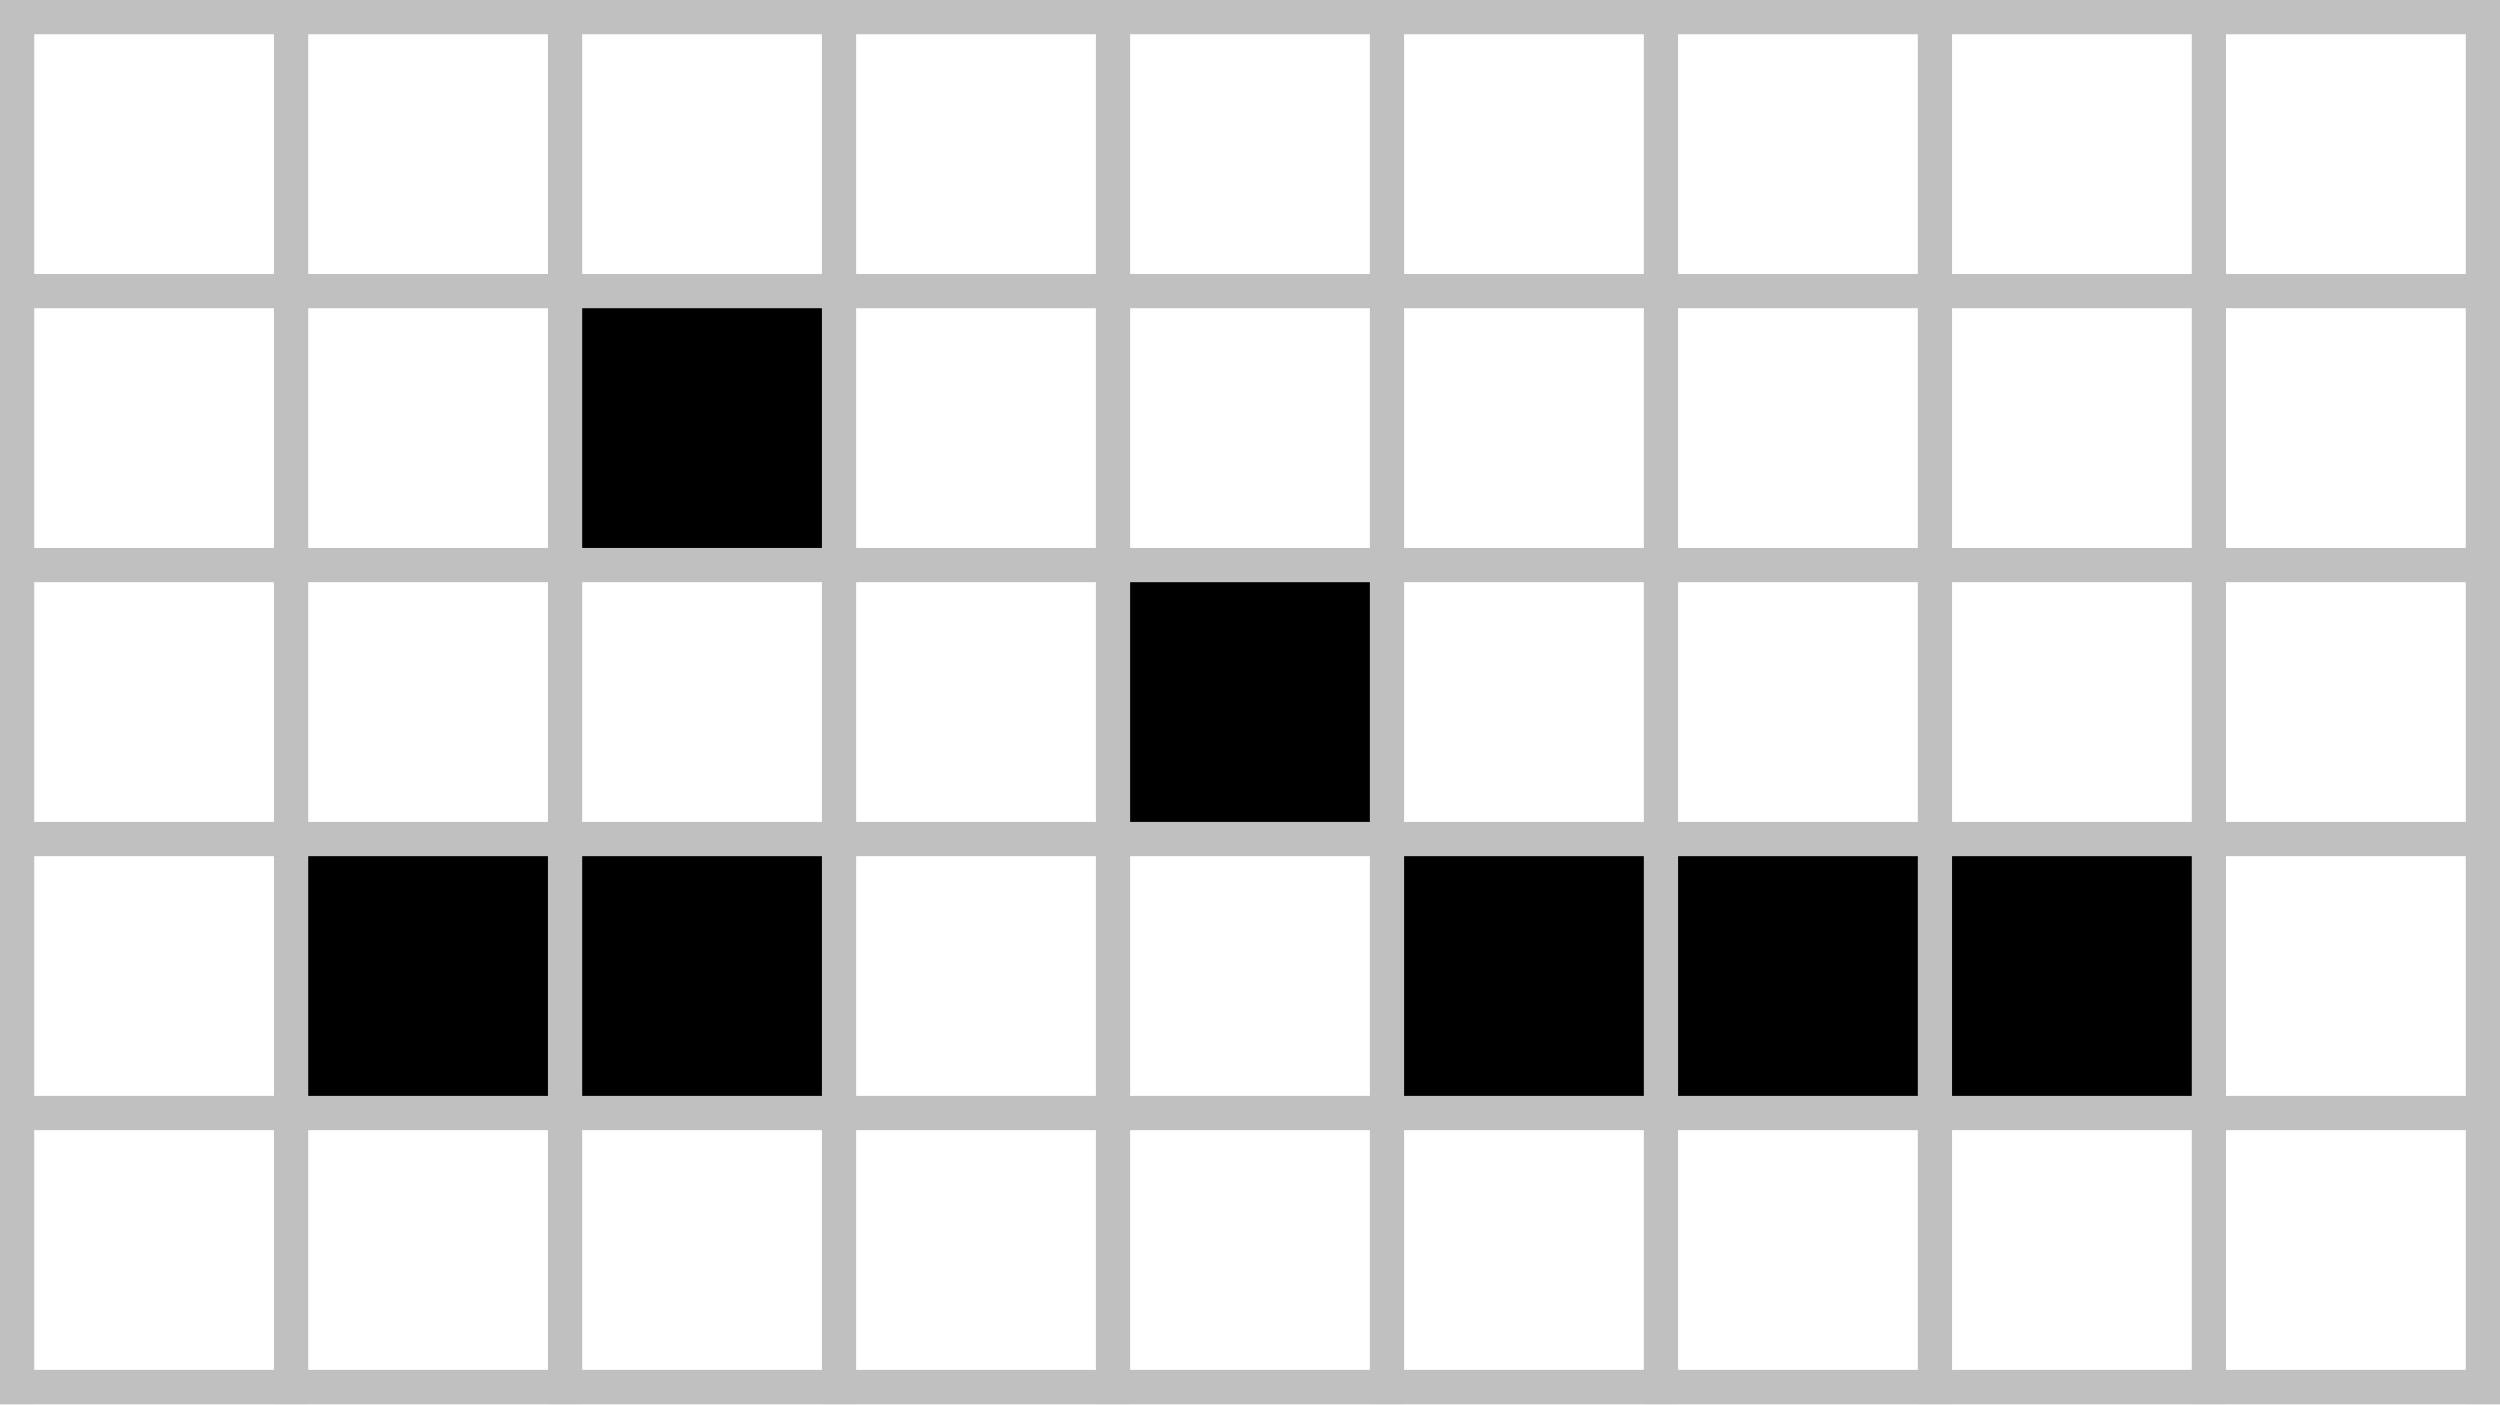
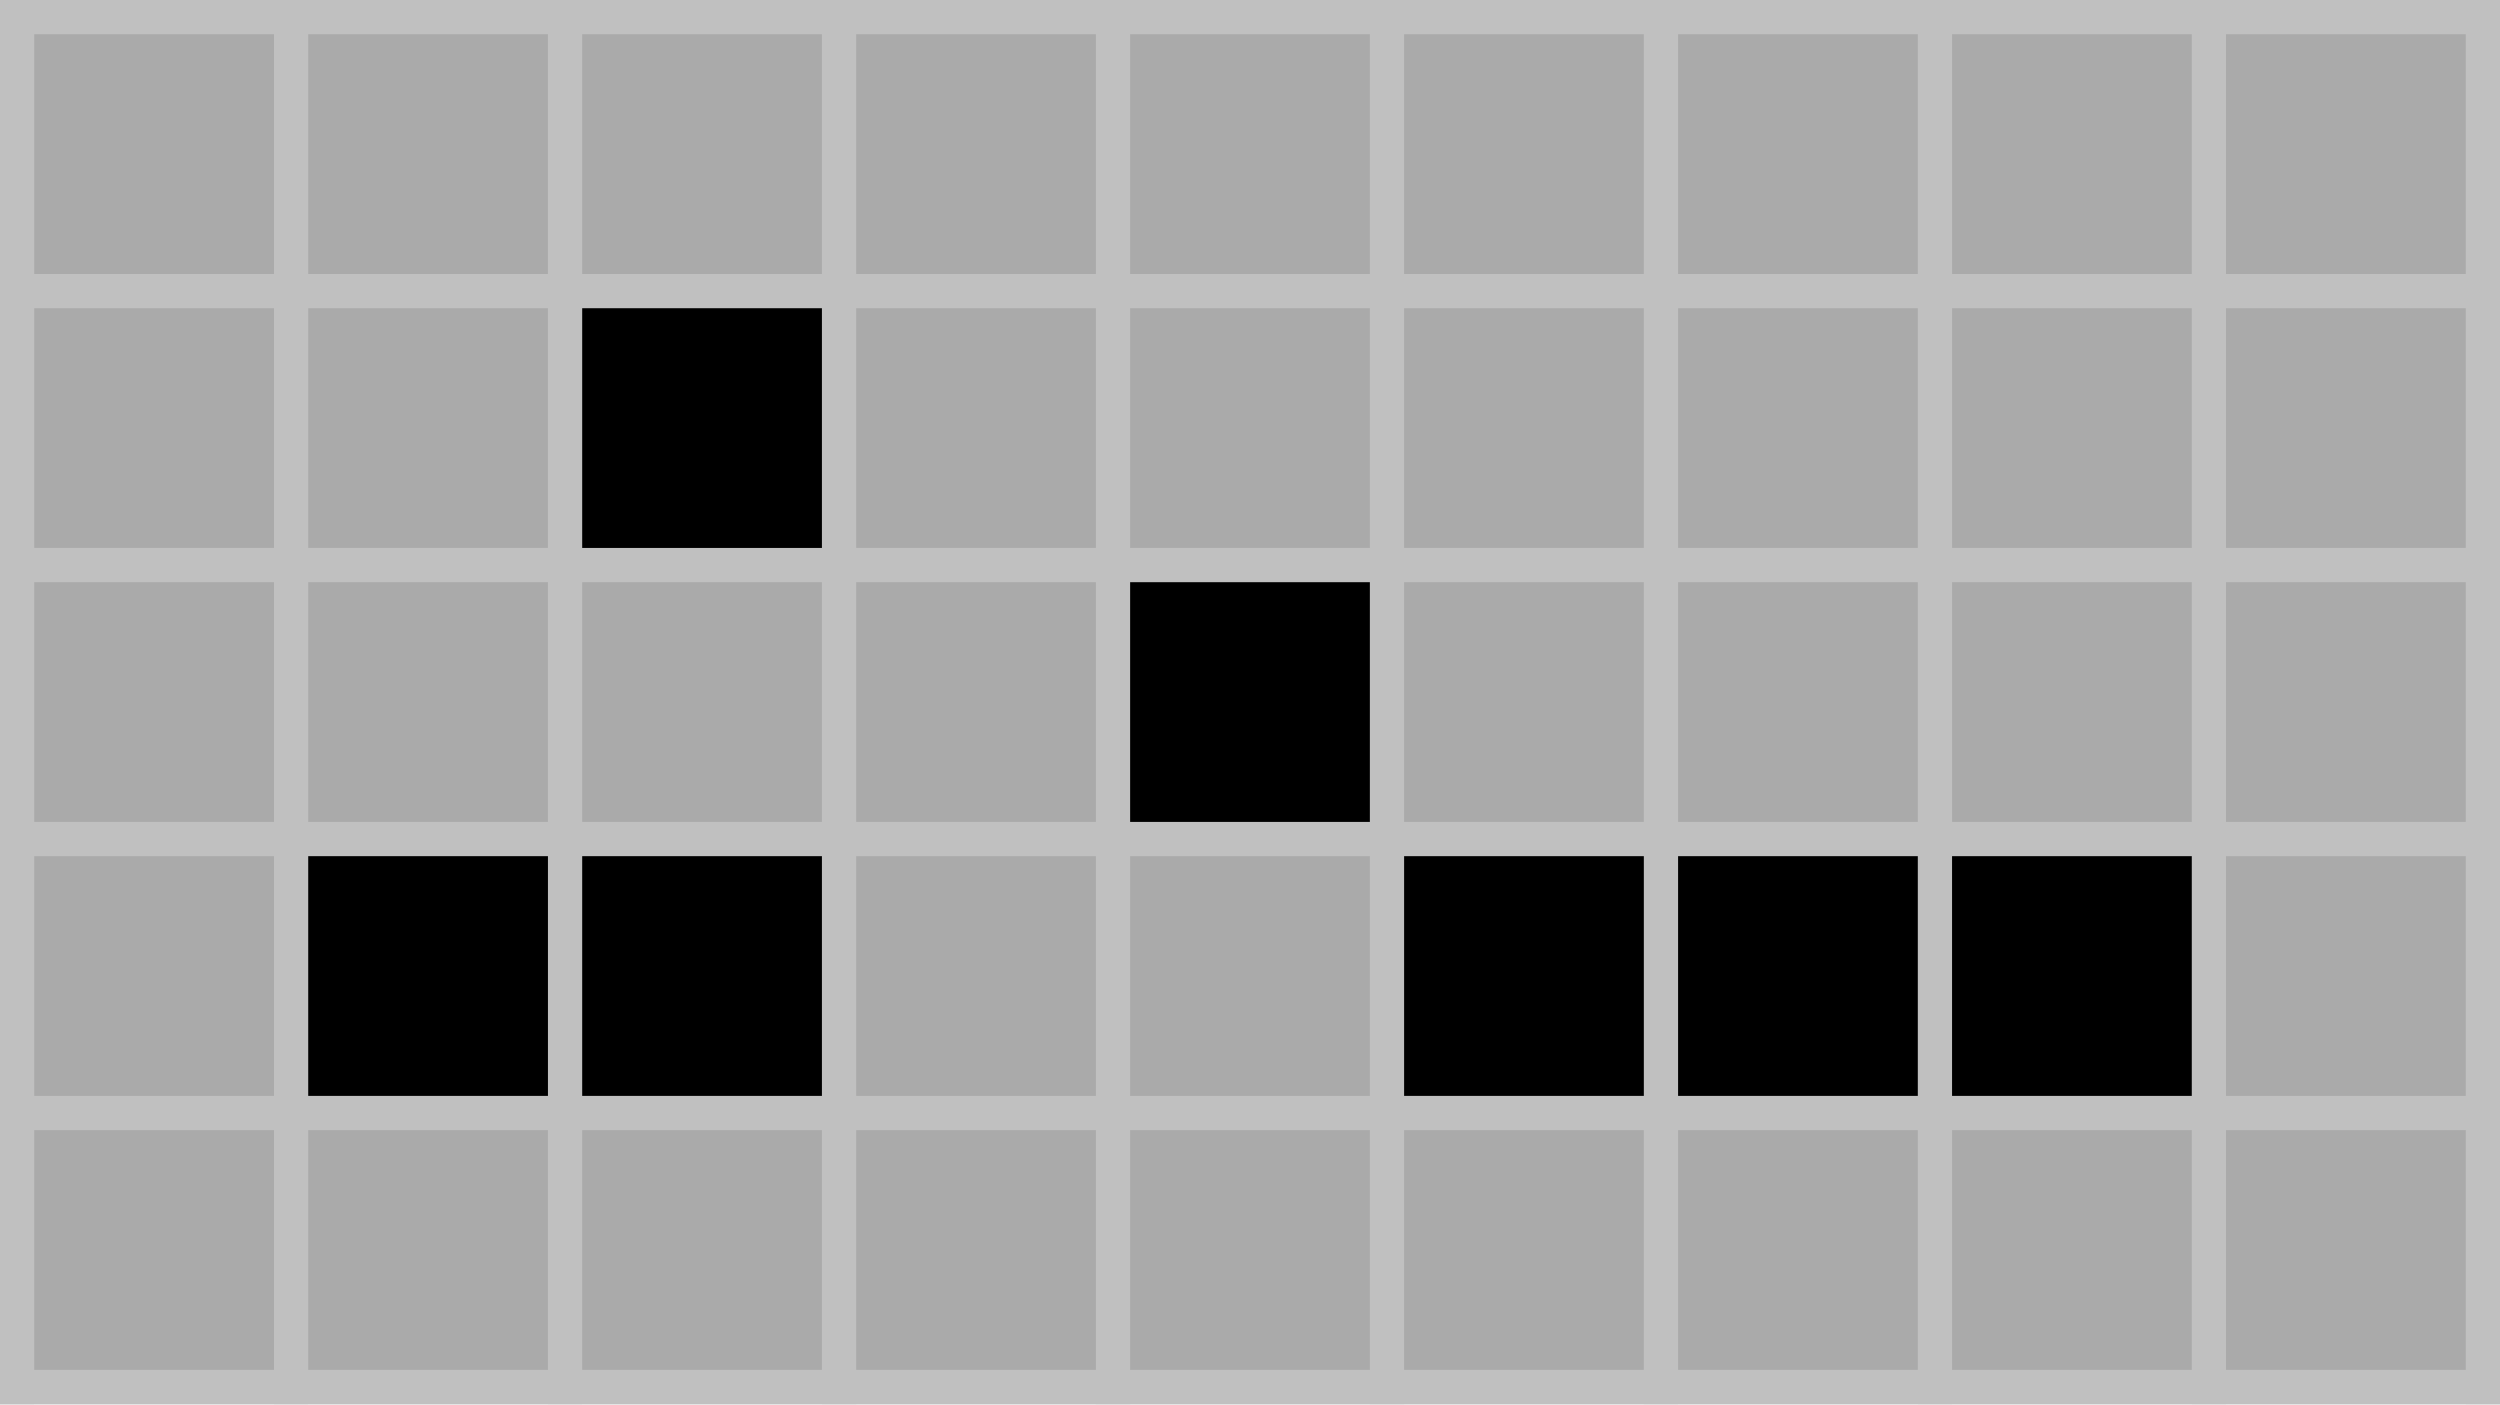
<svg xmlns="http://www.w3.org/2000/svg" viewBox="0 0 146 82" width="146" height="82">
-   <rect width="100%" height="100%" fill="#fff" />
+   <rect width="100%" height="100%" fill="#aaa" />
  <rect width="32" height="16" x="17" y="49" fill="#000" />
  <rect width="16" height="16" x="33" y="17" fill="#000" />
  <rect width="16" height="16" x="65" y="33" fill="#000" />
  <rect width="48" height="16" x="81" y="49" fill="#000" />
  <line x1="73" y1="0" x2="73" y2="82" stroke="#c0c0c0" stroke-width="146" stroke-dasharray="2,14" />
  <line x1="0" y1="41" x2="146" y2="41" stroke="#c0c0c0" stroke-width="82" stroke-dasharray="2,14" />
</svg>
